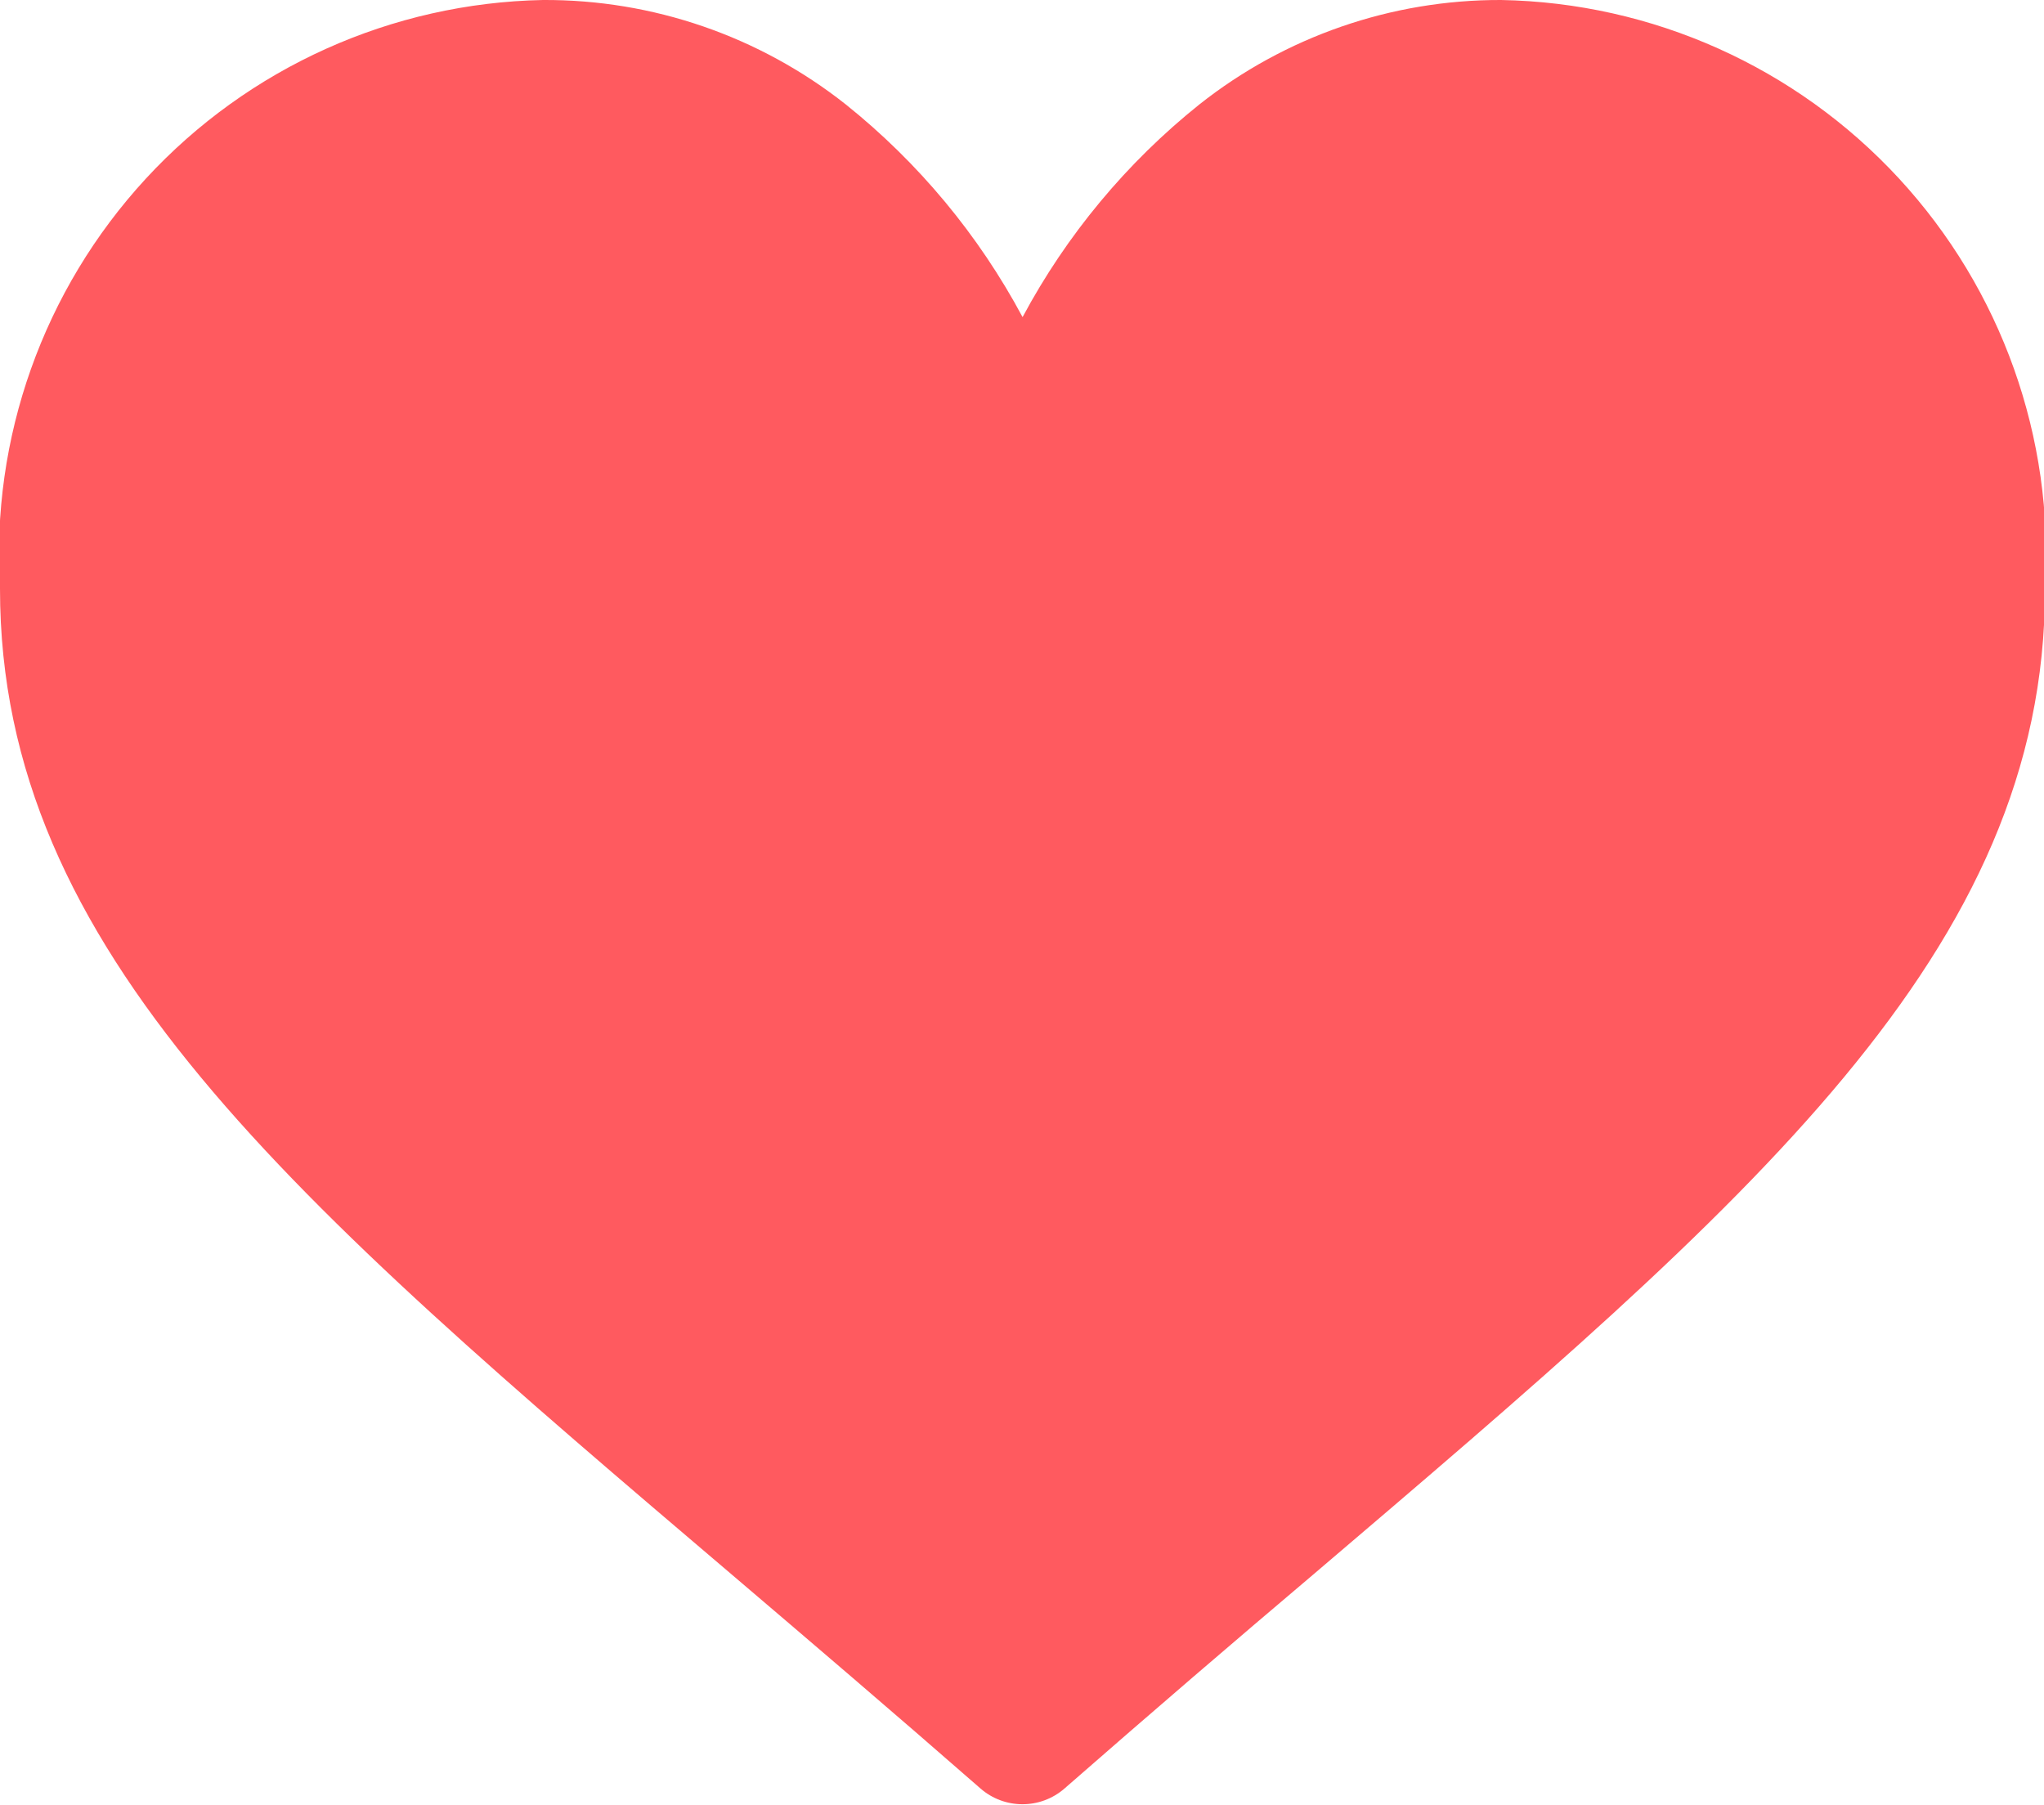
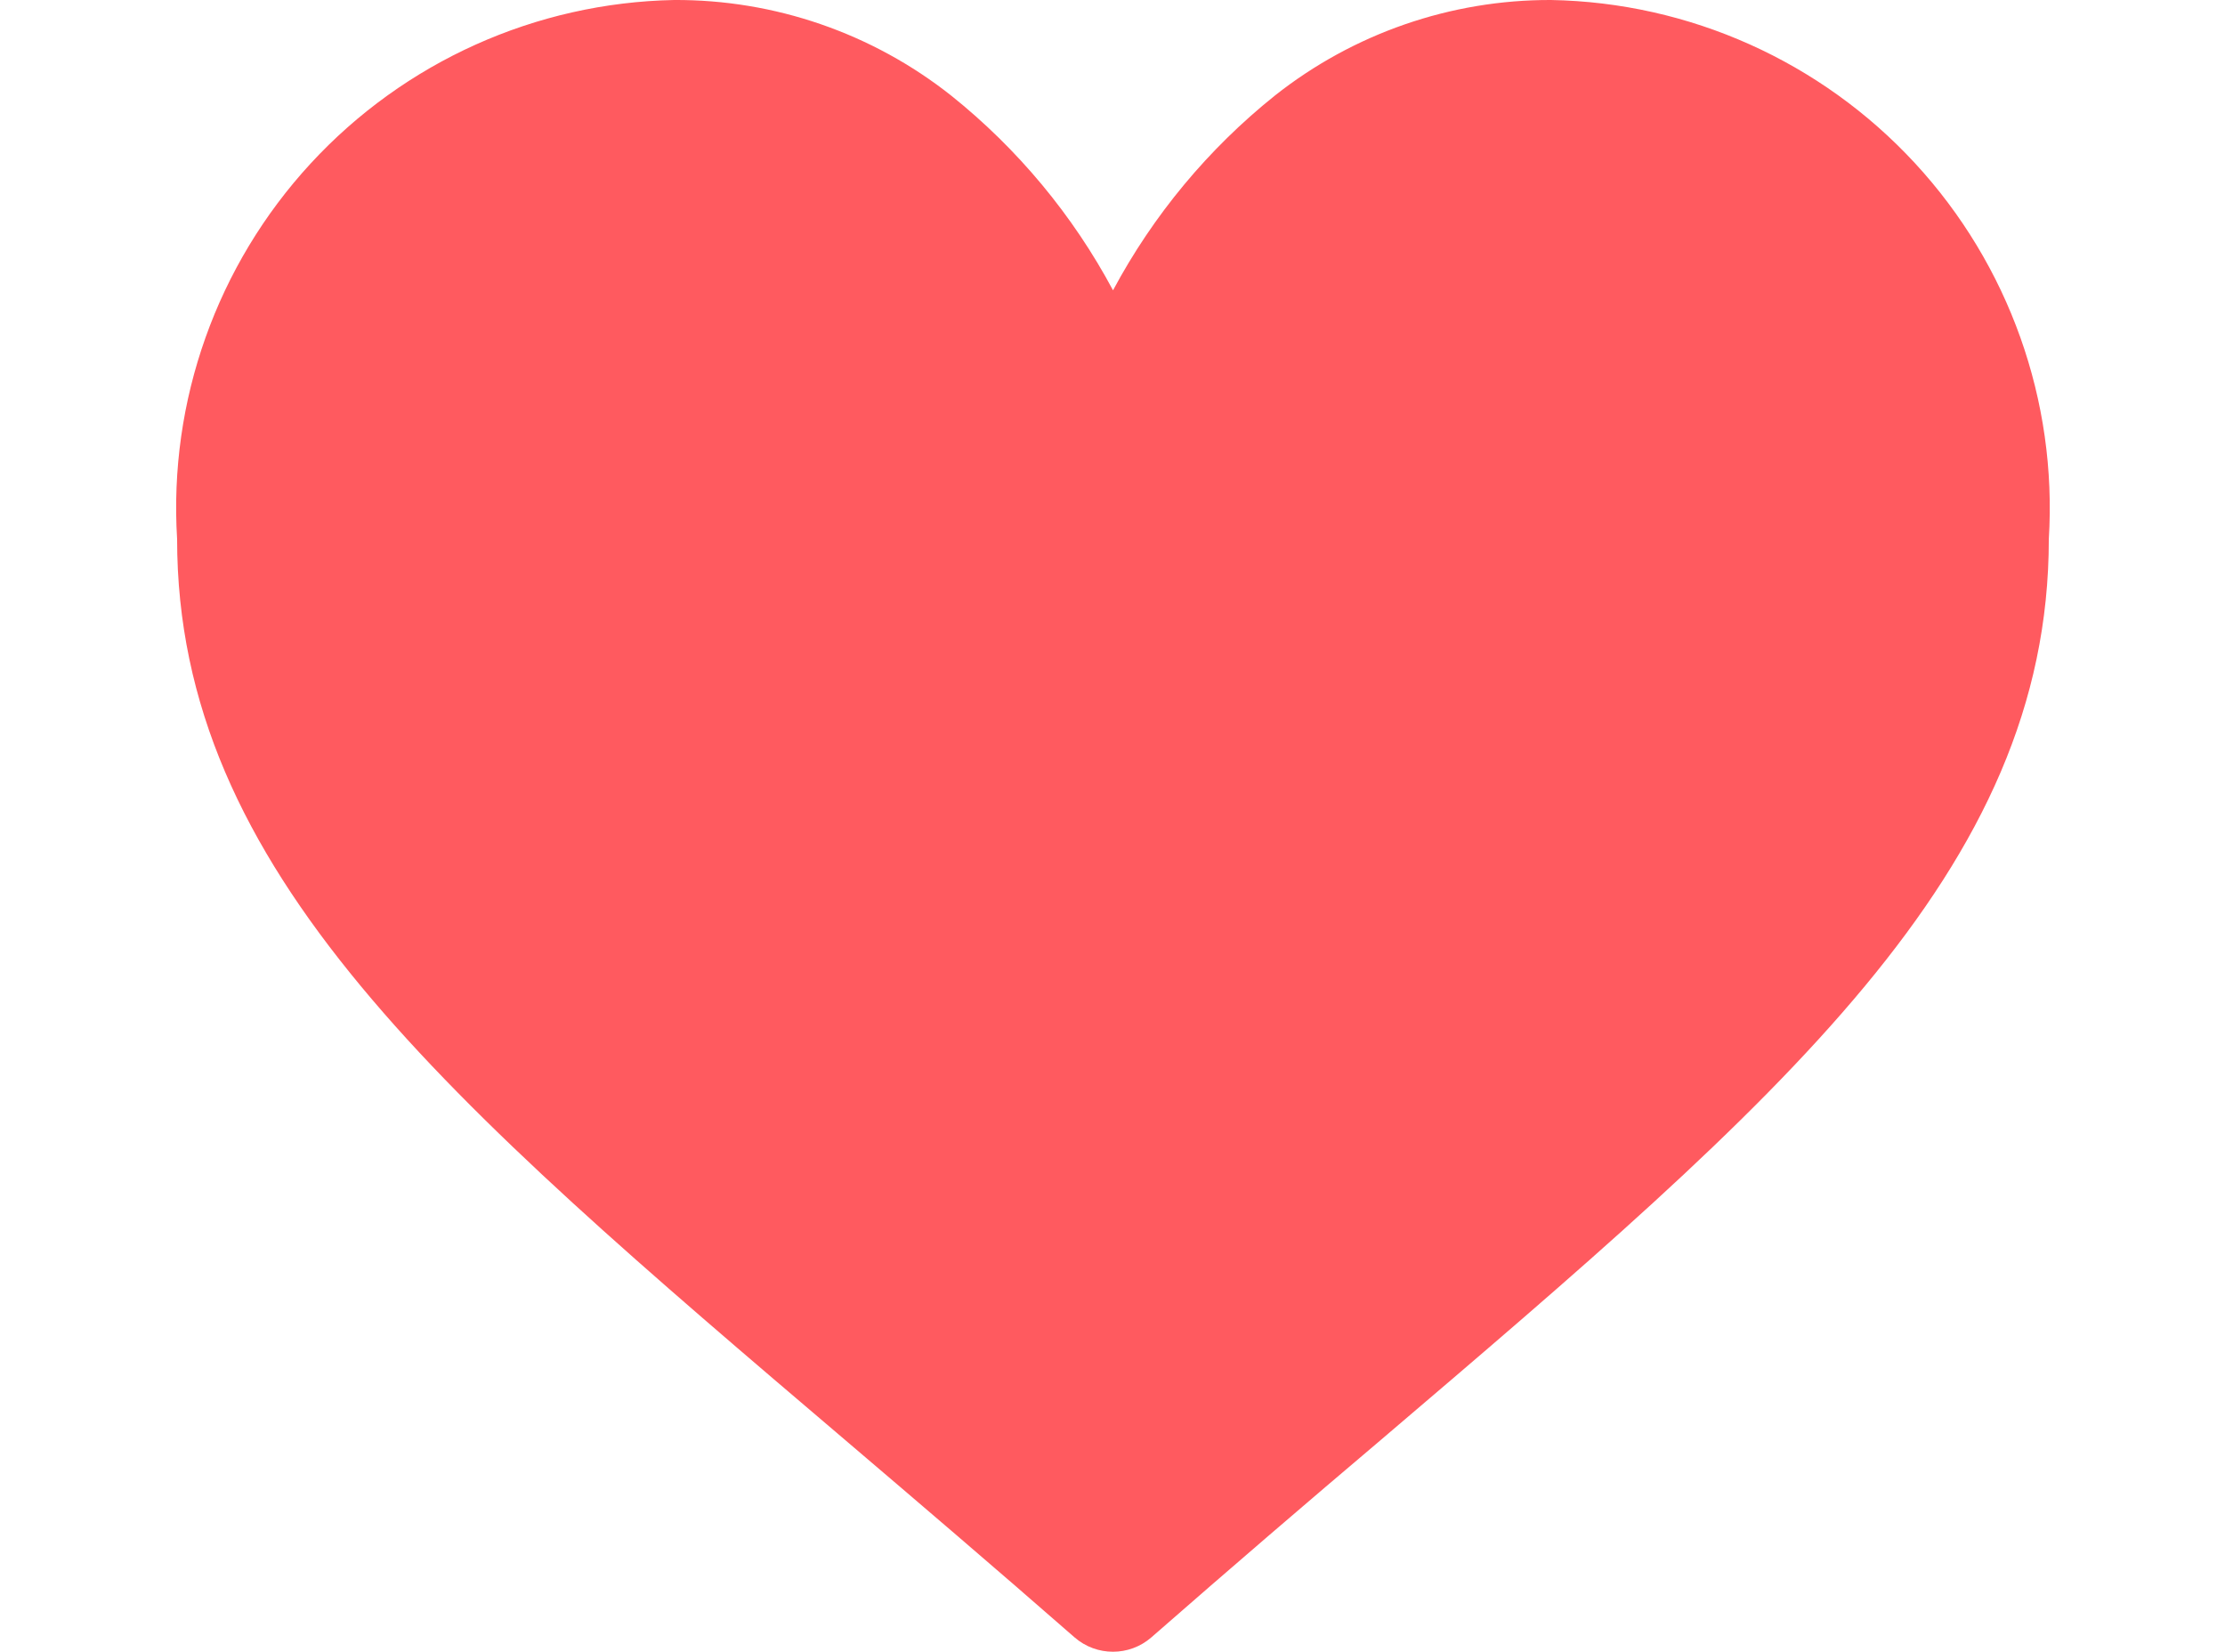
- <svg xmlns="http://www.w3.org/2000/svg" width="14.23" height="12.563" viewBox="0 0 14.23 12.563">
+ <svg xmlns="http://www.w3.org/2000/svg" width="14.23" height="10.563" viewBox="0 0 14.23 12.563">
  <defs>
    <style>.a{fill:#ff5a5f;}</style>
  </defs>
  <g transform="translate(0 -30)">
    <g transform="translate(0 30)">
      <path class="a" d="M10.45,30a3.369,3.369,0,0,0-2.1.727,4.793,4.793,0,0,0-1.231,1.481,4.793,4.793,0,0,0-1.231-1.481A3.369,3.369,0,0,0,3.78,30,3.863,3.863,0,0,0,0,34.1c0,2.525,2.027,4.253,5.1,6.868.521.444,1.112.948,1.726,1.485a.445.445,0,0,0,.585,0c.614-.537,1.2-1.04,1.726-1.485,3.069-2.615,5.1-4.343,5.1-6.868A3.863,3.863,0,0,0,10.45,30Z" transform="translate(0 -30)" />
    </g>
  </g>
</svg>
